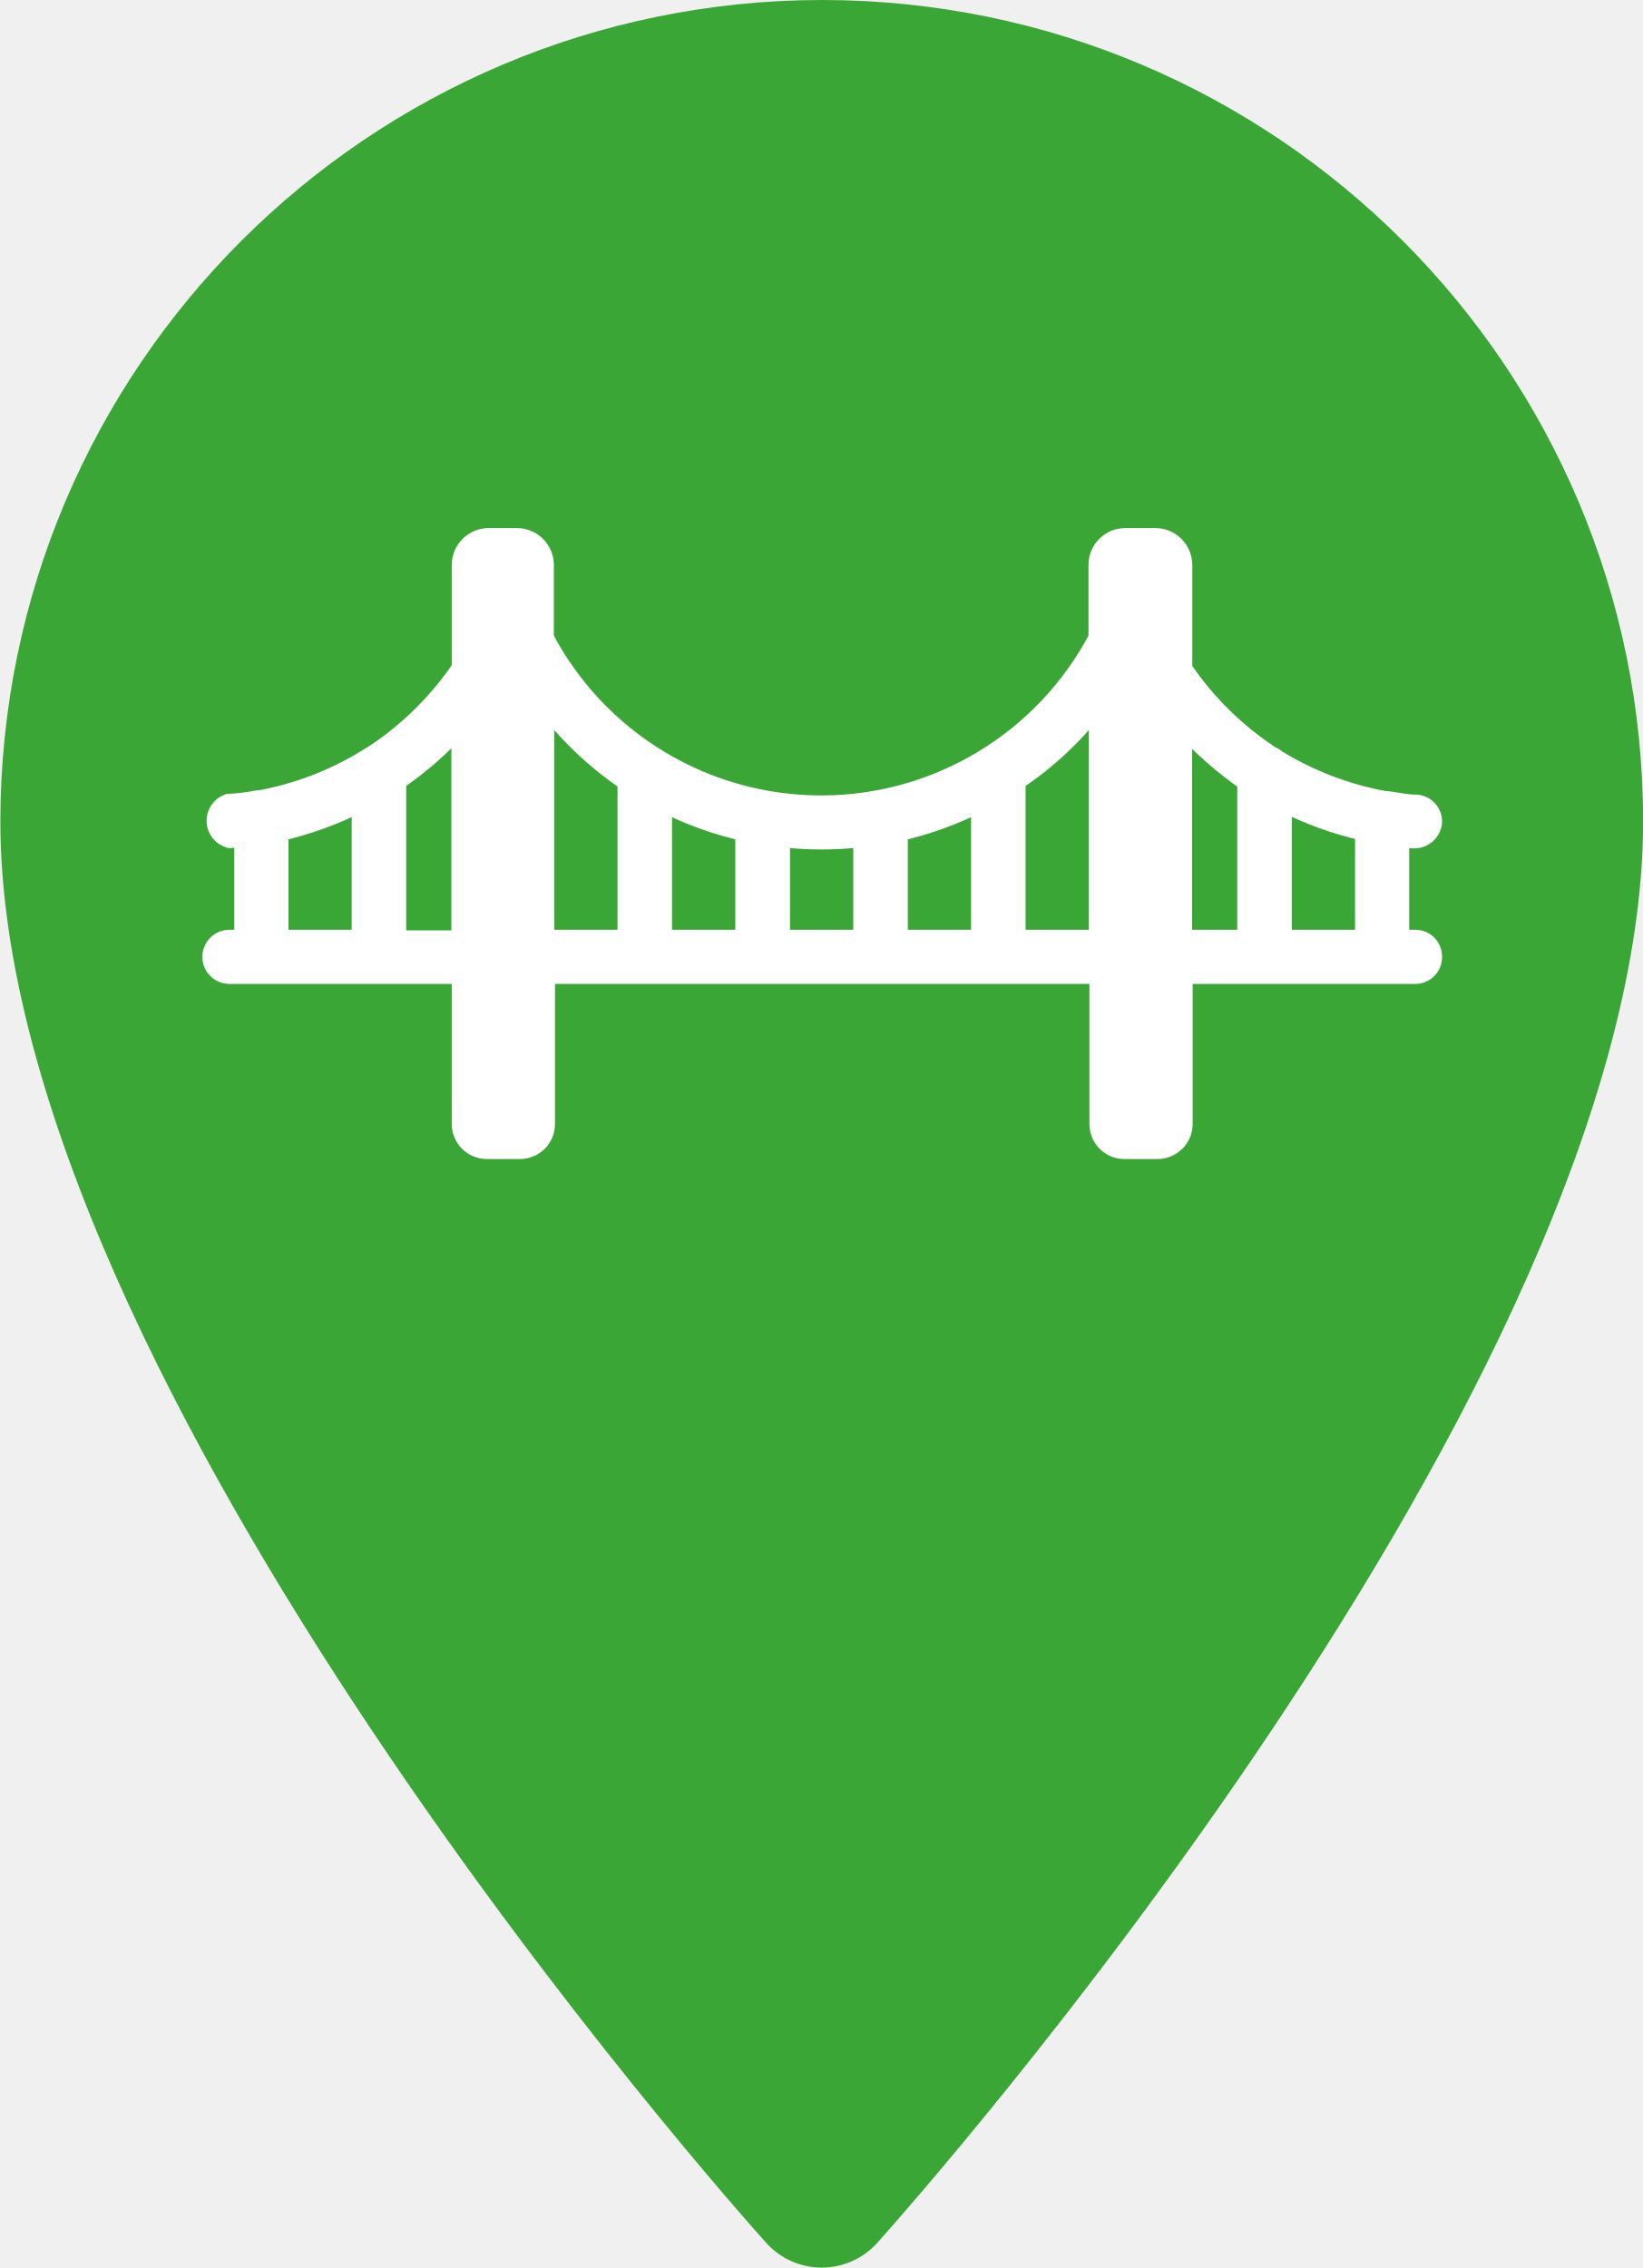
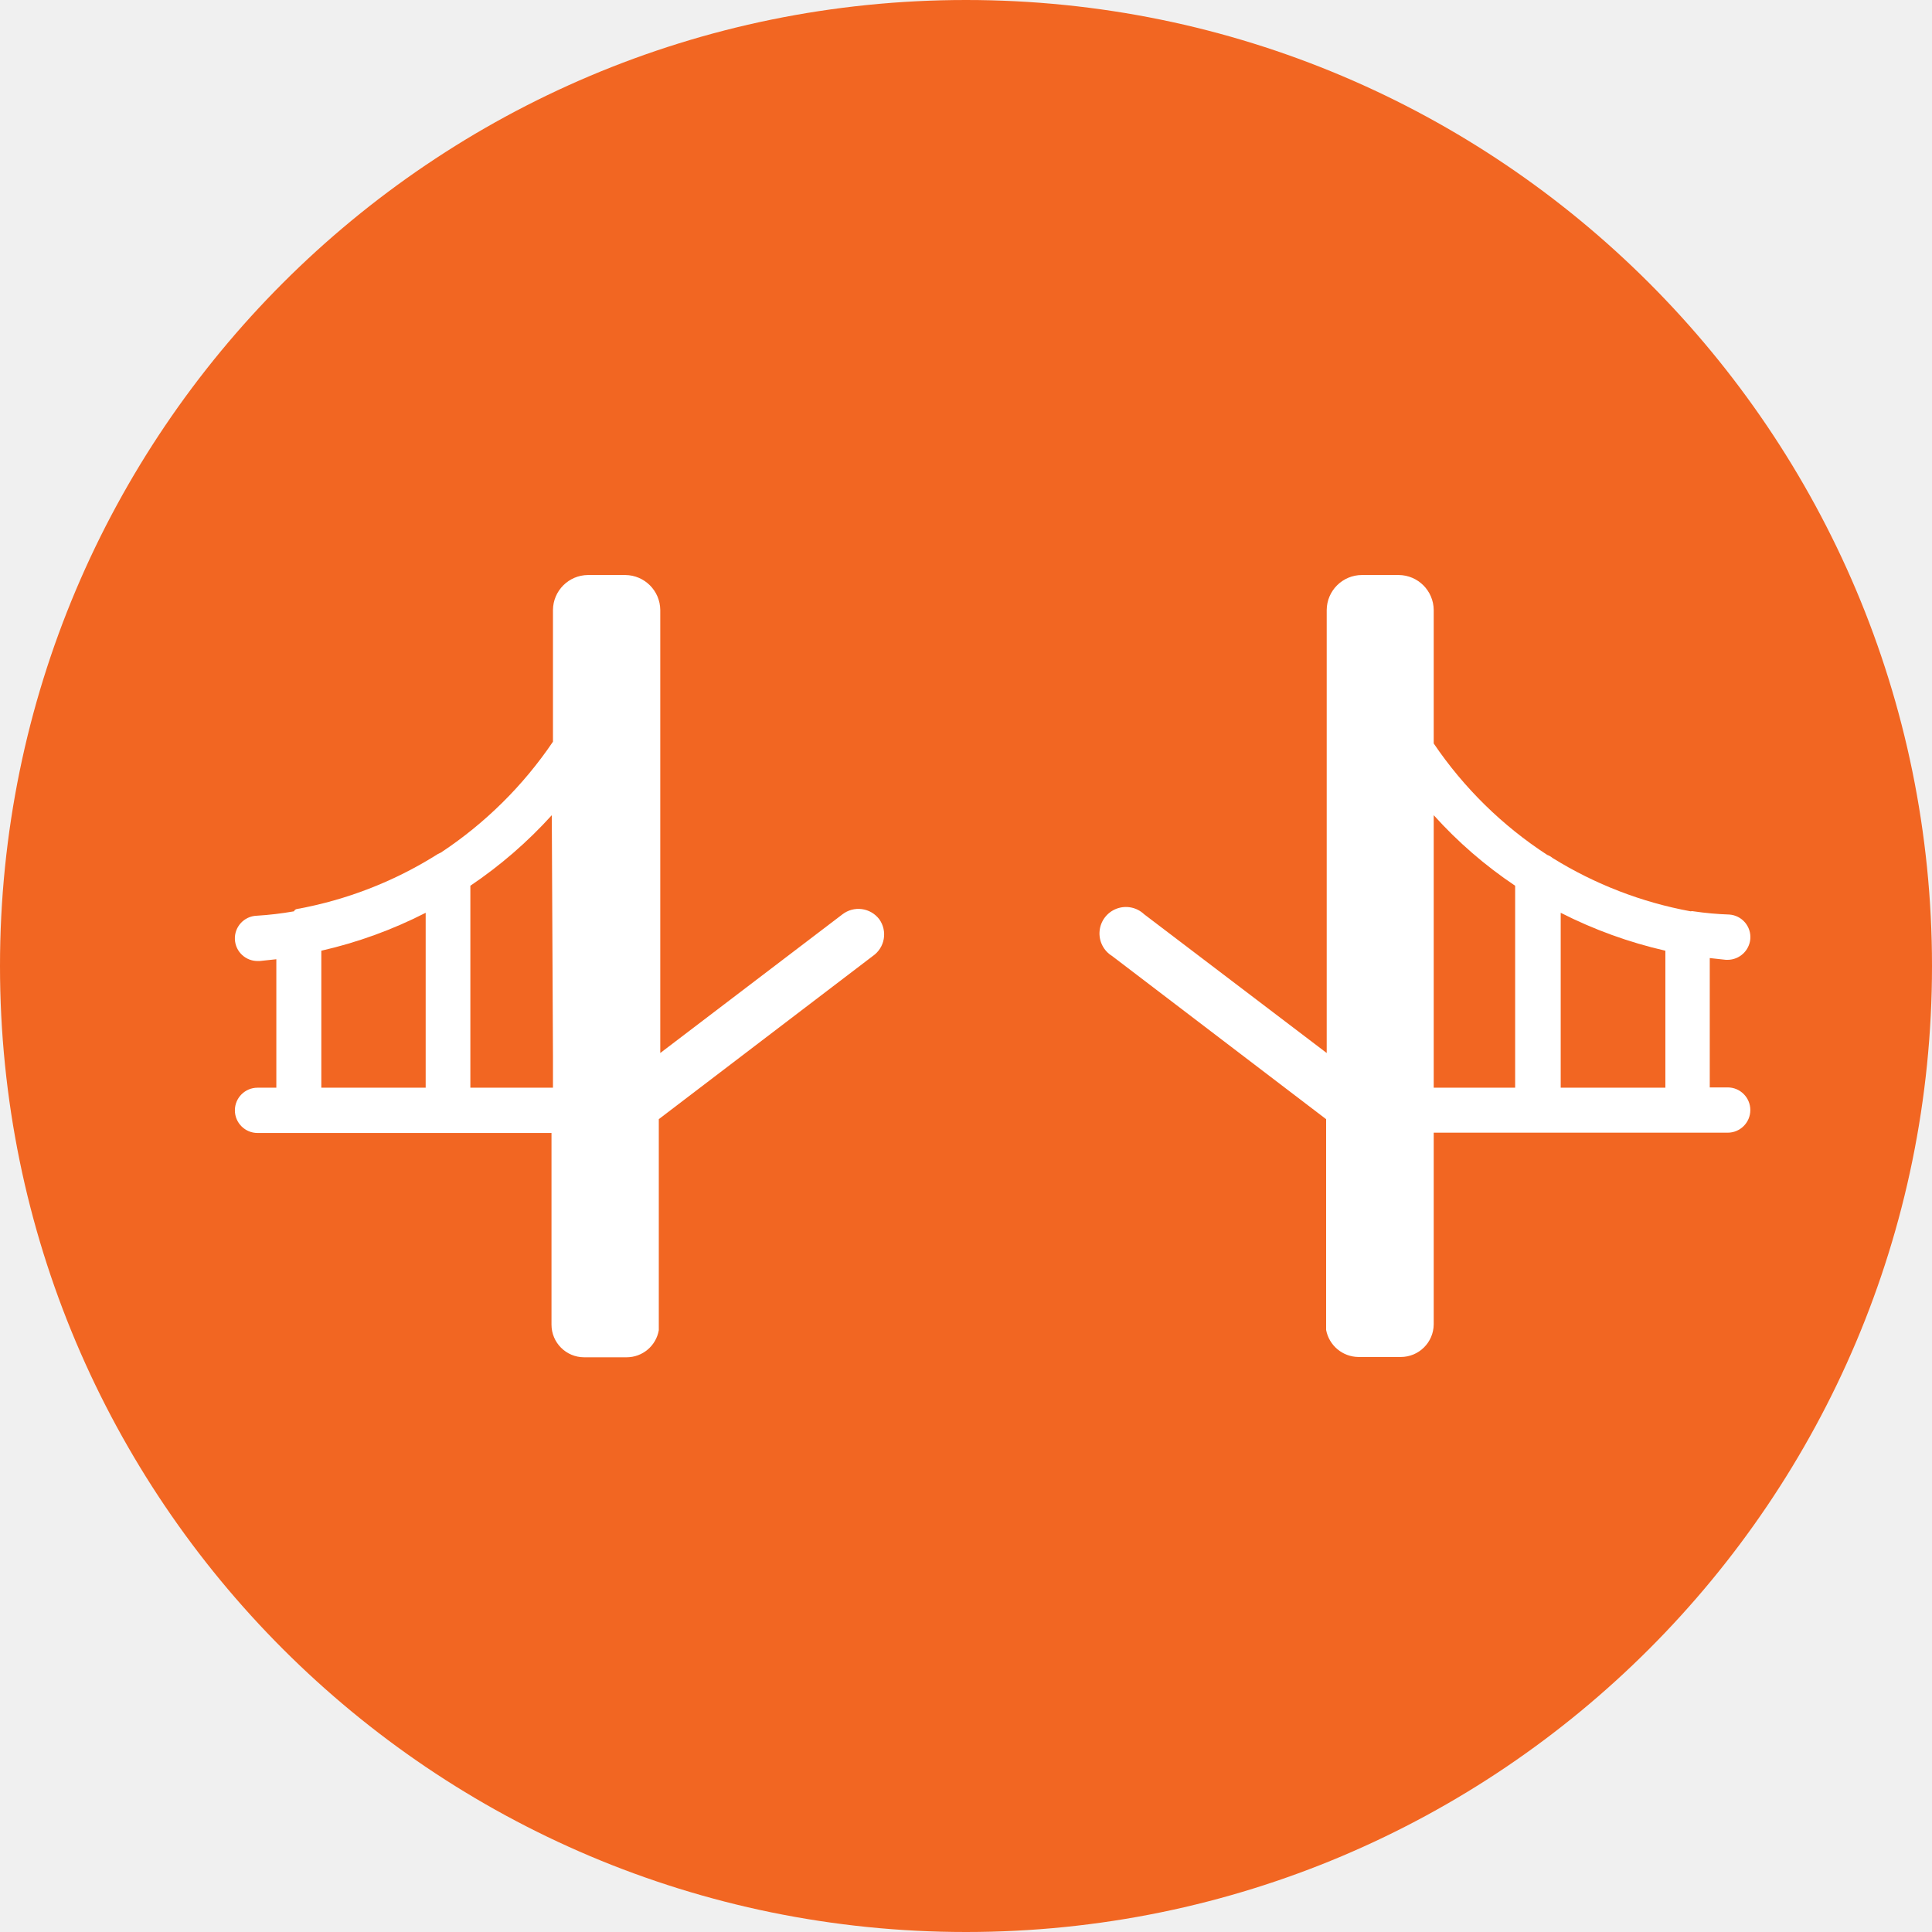
- <svg xmlns="http://www.w3.org/2000/svg" viewBox="0 0 88 121.5">
-   <defs>
-     <style>
-       .bg {
-         fill: #3aa636;
-       }
- 
-       .stroke {
-         fill: #fff;
-         stroke: #fff;
-         stroke-miterlimit: 10;
-       }
-     </style>
-   </defs>
-   <path class="bg" d="M71.32,10.29a44.06,44.06,0,0,0-44,44c0,30.12,39.37,74.33,41.06,76.19a4,4,0,0,0,5.88,0c1.69-1.88,41.06-46.07,41.06-76.19A44,44,0,0,0,71.32,10.29Z" transform="translate(-27.3 -10.29)" />
-   <path class="stroke" d="M103.05,60.6h-.76V55.17l.69.07h.07a1,1,0,0,0,1-.88.94.94,0,0,0-.88-1c-.52,0-1-.12-1.56-.19l-.12,0a16.88,16.88,0,0,1-5.82-2.23.46.46,0,0,0-.23-.14,16.86,16.86,0,0,1-4.77-4.68V40.55a1.48,1.48,0,0,0-1.47-1.47H87.58a1.47,1.47,0,0,0-1.47,1.47v3.92a16.76,16.76,0,0,1-29.64,0V40.55A1.48,1.48,0,0,0,55,39.08H53.45A1.48,1.48,0,0,0,52,40.55v5.53a16.86,16.86,0,0,1-4.77,4.68,1.38,1.38,0,0,0-.24.14,16.65,16.65,0,0,1-5.79,2.23.27.27,0,0,0-.12,0,10.38,10.38,0,0,1-1.56.19,1,1,0,0,0,.07,1.9h.07l.69-.07V60.6h-.76a.95.95,0,0,0,0,1.9H52v8a1.38,1.38,0,0,0,1.38,1.38h1.78a1.37,1.37,0,0,0,1.37-1.38v-8H86.16v8a1.37,1.37,0,0,0,1.37,1.38h1.78a1.38,1.38,0,0,0,1.38-1.38v-8h12.36a.94.94,0,0,0,1-1A.93.93,0,0,0,103.05,60.6Zm-56.41,0H42.25V54.86a18.89,18.89,0,0,0,4.39-1.59ZM88.05,44.66V41h.69V57.9h-.69V44.66ZM53.9,46.32V41h.69V57.9H53.9V46.32ZM48.56,60.6V52.13a18.66,18.66,0,0,0,3.42-3V60.63H48.56Zm12.32,0H56.49V48a18.63,18.63,0,0,0,4.39,4.16Zm6.31,0H62.8V53.27a18.57,18.57,0,0,0,4.39,1.59Zm6.32,0H69.12V55.17a19,19,0,0,0,4.39,0Zm6.31,0H75.43V54.86a18.57,18.57,0,0,0,4.39-1.59Zm1.92,0V52.13A18,18,0,0,0,86.13,48v12.6H81.74Zm12.34,0H90.66V49.17a20,20,0,0,0,3.42,3Zm6.31,0H96V53.25a18.48,18.48,0,0,0,4.39,1.59Z" transform="translate(-27.3 -10.29)" />
+ <svg xmlns="http://www.w3.org/2000/svg" viewBox="0 0 65.72 65.72">
+   <g id="Layer_2" data-name="Layer 2">
+     <g id="Laag_1" data-name="Laag 1">
+       <g>
+         <circle fill="#f26622" cx="32.86" cy="32.86" r="32.86" />
+         <path fill="#fff" d="M29.91,31.27a.89.89,0,0,0-1.25-.17l-6.2,4.72V24l0,0V20.75a1.2,1.2,0,0,0-1.19-1.19H20a1.2,1.2,0,0,0-1.19,1.19v4.48A13.78,13.78,0,0,1,15,29a1,1,0,0,0-.2.11,13.47,13.47,0,0,1-4.69,1.81A.13.13,0,0,0,10,31a11.25,11.25,0,0,1-1.27.15.77.77,0,0,0,.06,1.54h.05l.56-.06V37H8.76a.77.77,0,0,0,0,1.54h10v6.52a1.11,1.11,0,0,0,1.11,1.11h1.45a1.11,1.11,0,0,0,1.09-.92V38.07l7.28-5.55A.89.89,0,0,0,29.91,31.27ZM14.48,37H10.93V32.34a15.23,15.23,0,0,0,3.55-1.29Zm4.33-1.07V37H16V30.13a15.17,15.17,0,0,0,2.77-2.4Z" />
+         <path fill="#fff" d="M37.83,32.52l7.28,5.55v7.17a1.13,1.13,0,0,0,1.1.92h1.44a1.12,1.12,0,0,0,1.12-1.11V38.53h10a.77.77,0,0,0,0-1.54h-.61v-4.4l.55.06h.06a.78.78,0,0,0,.77-.71.77.77,0,0,0-.71-.83A11,11,0,0,1,57.61,31a.18.18,0,0,0-.1,0,13.54,13.54,0,0,1-4.69-1.81.68.68,0,0,0-.19-.11,13.65,13.65,0,0,1-3.86-3.79V20.75a1.2,1.2,0,0,0-1.19-1.19H46.33a1.2,1.2,0,0,0-1.2,1.19v3.17l0,0V35.82L38.92,31.1a.9.9,0,1,0-1.09,1.42Zm15.26-1.47a15.47,15.47,0,0,0,3.56,1.29V37H53.09Zm-4.32-3.32a14.84,14.84,0,0,0,2.77,2.4V37H48.77V27.73Z" />
+       </g>
+     </g>
+   </g>
</svg>
